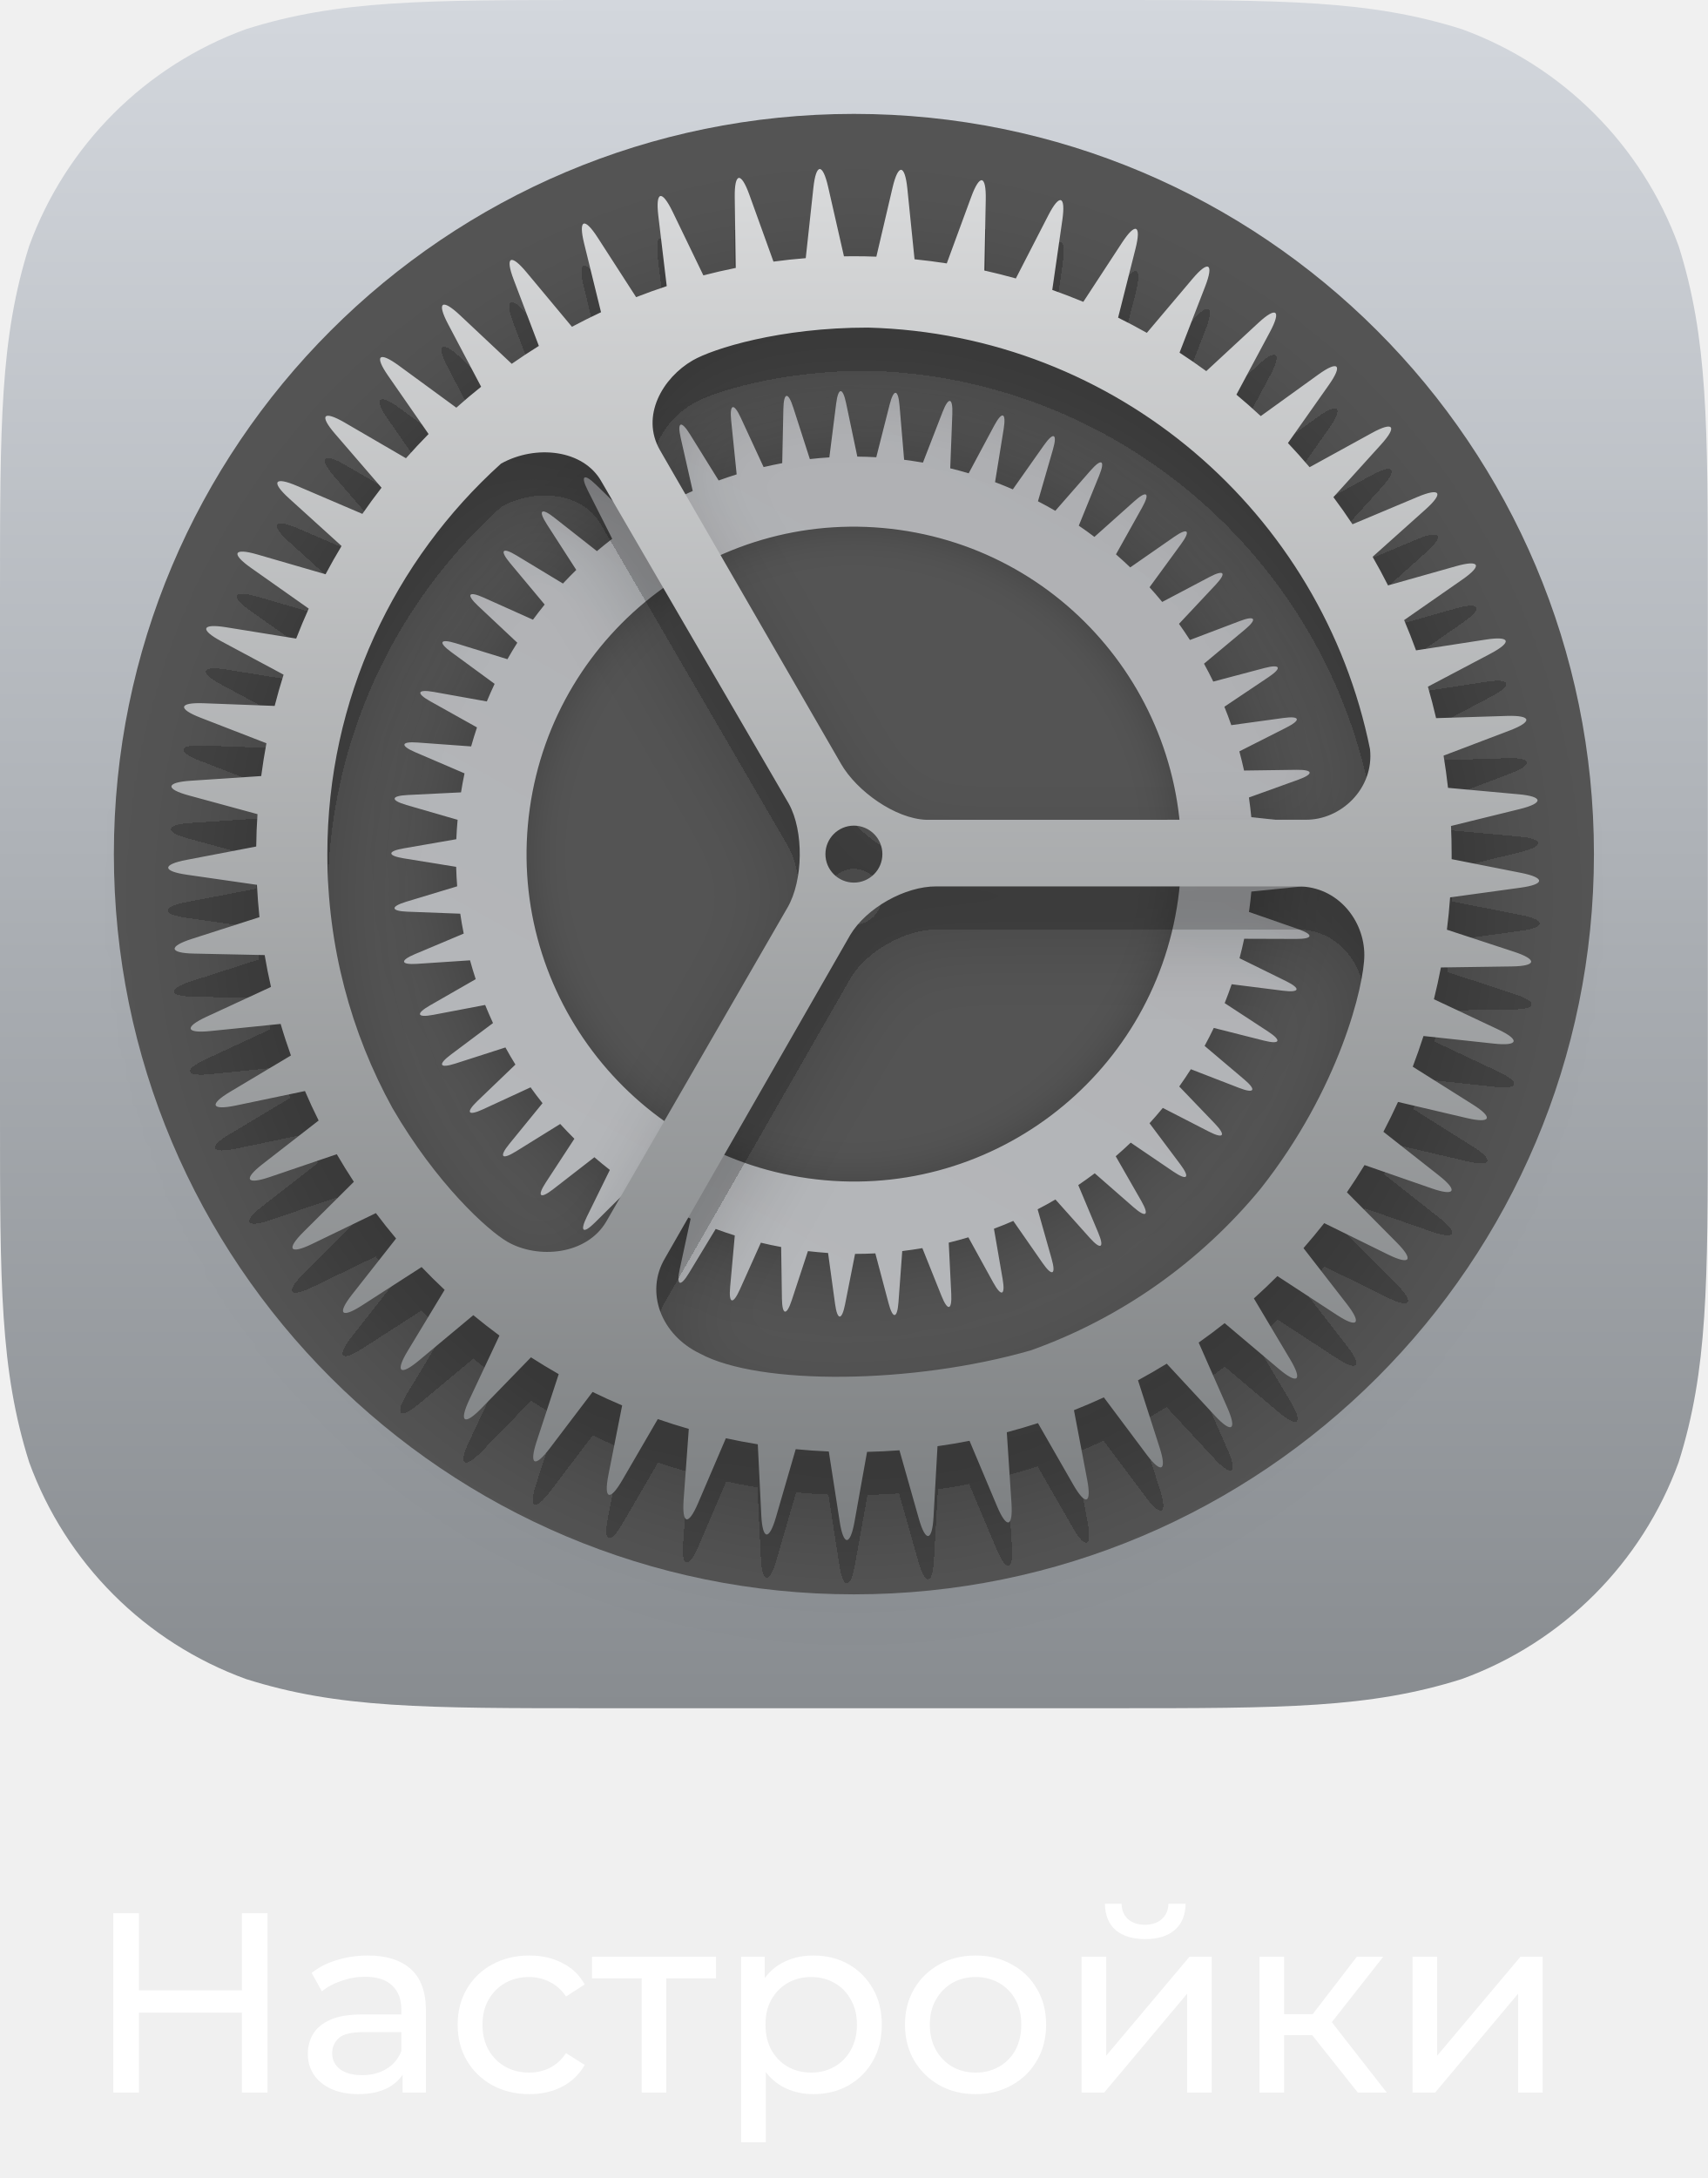
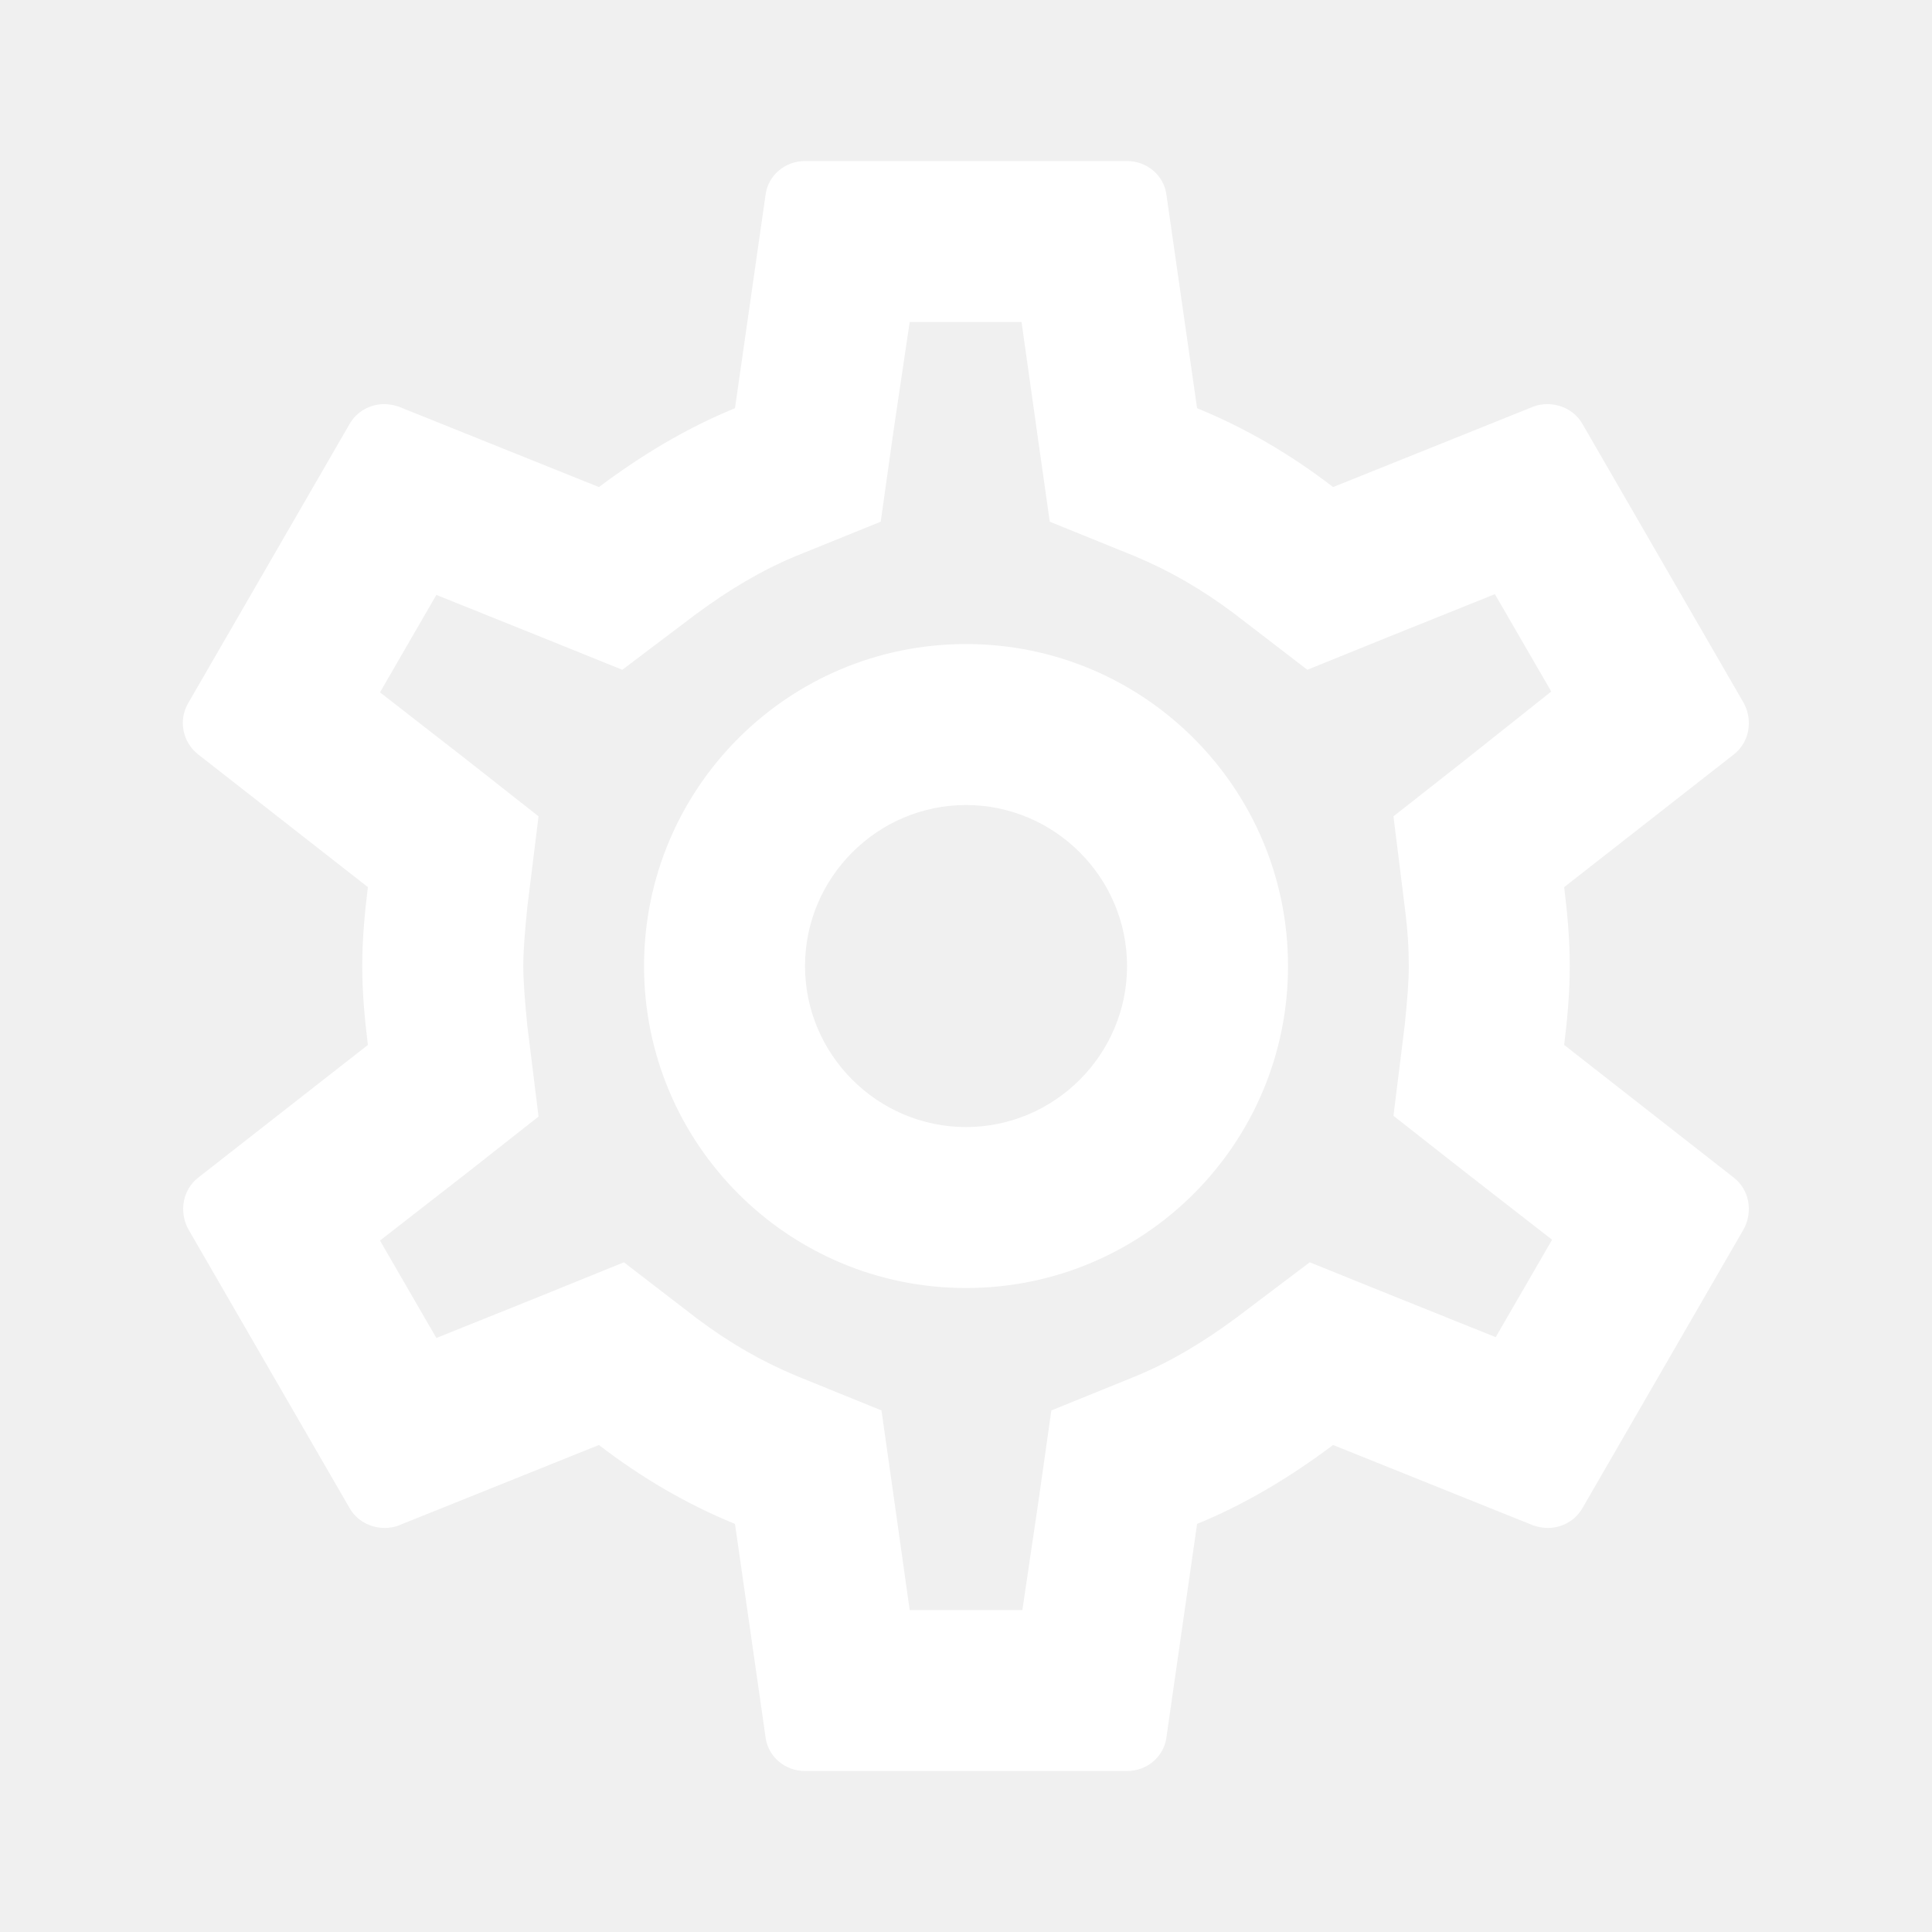
- <svg xmlns="http://www.w3.org/2000/svg" width="40" height="51" viewBox="0 0 40 51" fill="none">
-   <path d="M5.666 44.8H6.266V49H5.666V44.8ZM3.254 49H2.654V44.8H3.254V49ZM5.72 47.128H3.194V46.606H5.72V47.128ZM9.43 49V48.328L9.4 48.202V47.056C9.4 46.812 9.328 46.624 9.184 46.492C9.044 46.356 8.832 46.288 8.548 46.288C8.36 46.288 8.176 46.32 7.996 46.384C7.816 46.444 7.664 46.526 7.54 46.63L7.3 46.198C7.464 46.066 7.66 45.966 7.888 45.898C8.12 45.826 8.362 45.79 8.614 45.79C9.05 45.79 9.386 45.896 9.622 46.108C9.858 46.32 9.976 46.644 9.976 47.08V49H9.43ZM8.386 49.036C8.15 49.036 7.942 48.996 7.762 48.916C7.586 48.836 7.45 48.726 7.354 48.586C7.258 48.442 7.21 48.28 7.21 48.1C7.21 47.928 7.25 47.772 7.33 47.632C7.414 47.492 7.548 47.38 7.732 47.296C7.92 47.212 8.172 47.17 8.488 47.17H9.496V47.584H8.512C8.224 47.584 8.03 47.632 7.93 47.728C7.83 47.824 7.78 47.94 7.78 48.076C7.78 48.232 7.842 48.358 7.966 48.454C8.09 48.546 8.262 48.592 8.482 48.592C8.698 48.592 8.886 48.544 9.046 48.448C9.21 48.352 9.328 48.212 9.4 48.028L9.514 48.424C9.438 48.612 9.304 48.762 9.112 48.874C8.92 48.982 8.678 49.036 8.386 49.036ZM12.399 49.036C12.075 49.036 11.785 48.966 11.529 48.826C11.277 48.686 11.079 48.494 10.935 48.25C10.791 48.006 10.719 47.726 10.719 47.41C10.719 47.094 10.791 46.814 10.935 46.57C11.079 46.326 11.277 46.136 11.529 46C11.785 45.86 12.075 45.79 12.399 45.79C12.687 45.79 12.943 45.848 13.167 45.964C13.395 46.076 13.571 46.244 13.695 46.468L13.257 46.75C13.153 46.594 13.025 46.48 12.873 46.408C12.725 46.332 12.565 46.294 12.393 46.294C12.185 46.294 11.999 46.34 11.835 46.432C11.671 46.524 11.541 46.654 11.445 46.822C11.349 46.986 11.301 47.182 11.301 47.41C11.301 47.638 11.349 47.836 11.445 48.004C11.541 48.172 11.671 48.302 11.835 48.394C11.999 48.486 12.185 48.532 12.393 48.532C12.565 48.532 12.725 48.496 12.873 48.424C13.025 48.348 13.153 48.232 13.257 48.076L13.695 48.352C13.571 48.572 13.395 48.742 13.167 48.862C12.943 48.978 12.687 49.036 12.399 49.036ZM15.03 49V46.174L15.174 46.324H13.866V45.82H16.77V46.324H15.468L15.606 46.174V49H15.03ZM19.045 49.036C18.781 49.036 18.539 48.976 18.319 48.856C18.103 48.732 17.929 48.55 17.797 48.31C17.669 48.07 17.605 47.77 17.605 47.41C17.605 47.05 17.667 46.75 17.791 46.51C17.919 46.27 18.091 46.09 18.307 45.97C18.527 45.85 18.773 45.79 19.045 45.79C19.357 45.79 19.633 45.858 19.873 45.994C20.113 46.13 20.303 46.32 20.443 46.564C20.583 46.804 20.653 47.086 20.653 47.41C20.653 47.734 20.583 48.018 20.443 48.262C20.303 48.506 20.113 48.696 19.873 48.832C19.633 48.968 19.357 49.036 19.045 49.036ZM17.359 50.164V45.82H17.911V46.678L17.875 47.416L17.935 48.154V50.164H17.359ZM18.997 48.532C19.201 48.532 19.383 48.486 19.543 48.394C19.707 48.302 19.835 48.172 19.927 48.004C20.023 47.832 20.071 47.634 20.071 47.41C20.071 47.182 20.023 46.986 19.927 46.822C19.835 46.654 19.707 46.524 19.543 46.432C19.383 46.34 19.201 46.294 18.997 46.294C18.797 46.294 18.615 46.34 18.451 46.432C18.291 46.524 18.163 46.654 18.067 46.822C17.975 46.986 17.929 47.182 17.929 47.41C17.929 47.634 17.975 47.832 18.067 48.004C18.163 48.172 18.291 48.302 18.451 48.394C18.615 48.486 18.797 48.532 18.997 48.532ZM22.852 49.036C22.532 49.036 22.248 48.966 22 48.826C21.752 48.686 21.556 48.494 21.412 48.25C21.268 48.002 21.196 47.722 21.196 47.41C21.196 47.094 21.268 46.814 21.412 46.57C21.556 46.326 21.752 46.136 22 46C22.248 45.86 22.532 45.79 22.852 45.79C23.168 45.79 23.45 45.86 23.698 46C23.95 46.136 24.146 46.326 24.286 46.57C24.43 46.81 24.502 47.09 24.502 47.41C24.502 47.726 24.43 48.006 24.286 48.25C24.146 48.494 23.95 48.686 23.698 48.826C23.45 48.966 23.168 49.036 22.852 49.036ZM22.852 48.532C23.056 48.532 23.238 48.486 23.398 48.394C23.562 48.302 23.69 48.172 23.782 48.004C23.874 47.832 23.92 47.634 23.92 47.41C23.92 47.182 23.874 46.986 23.782 46.822C23.69 46.654 23.562 46.524 23.398 46.432C23.238 46.34 23.056 46.294 22.852 46.294C22.648 46.294 22.466 46.34 22.306 46.432C22.146 46.524 22.018 46.654 21.922 46.822C21.826 46.986 21.778 47.182 21.778 47.41C21.778 47.634 21.826 47.832 21.922 48.004C22.018 48.172 22.146 48.302 22.306 48.394C22.466 48.486 22.648 48.532 22.852 48.532ZM25.333 49V45.82H25.909V48.136L27.859 45.82H28.381V49H27.805V46.684L25.861 49H25.333ZM26.821 45.406C26.529 45.406 26.299 45.336 26.131 45.196C25.967 45.052 25.883 44.846 25.879 44.578H26.269C26.273 44.73 26.323 44.85 26.419 44.938C26.519 45.026 26.651 45.07 26.815 45.07C26.979 45.07 27.111 45.026 27.211 44.938C27.311 44.85 27.363 44.73 27.367 44.578H27.769C27.765 44.846 27.679 45.052 27.511 45.196C27.343 45.336 27.113 45.406 26.821 45.406ZM31.803 49L30.573 47.452L31.047 47.164L32.481 49H31.803ZM29.499 49V45.82H30.075V49H29.499ZM29.901 47.656V47.164H30.951V47.656H29.901ZM31.095 47.476L30.561 47.404L31.779 45.82H32.397L31.095 47.476ZM33.085 49V45.82H33.661V48.136L35.611 45.82H36.133V49H35.557V46.684L33.613 49H33.085Z" fill="white" />
-   <path fill-rule="evenodd" clip-rule="evenodd" d="M26.054 0C30.07 0 32.077 0 34.239 0.683C36.599 1.542 38.458 3.401 39.317 5.761C40 7.922 40 9.93 40 13.946V26.054C40 30.07 40 32.077 39.317 34.239C38.458 36.599 36.599 38.458 34.239 39.316C32.077 40 30.07 40 26.054 40H13.946C9.93 40 7.922 40 5.761 39.316C3.401 38.458 1.542 36.599 0.683 34.239C0 32.077 0 30.07 0 26.054V13.946C0 9.93 0 7.922 0.683 5.761C1.542 3.401 3.401 1.542 5.761 0.683C7.922 0 9.93 0 13.946 0H26.054Z" fill="url(#paint0_linear_13_143)" />
-   <path fill-rule="evenodd" clip-rule="evenodd" d="M20 37.333C29.573 37.333 37.333 29.573 37.333 20C37.333 10.427 29.573 2.667 20 2.667C10.427 2.667 2.667 10.427 2.667 20C2.667 29.573 10.427 37.333 20 37.333Z" fill="#545454" />
-   <g filter="url(#filter0_d_13_143)">
-     <path fill-rule="evenodd" clip-rule="evenodd" d="M21.314 10.784C21.268 10.777 21.222 10.771 21.176 10.766L21.069 9.497C21.036 9.104 20.932 9.098 20.836 9.477L20.524 10.707C20.376 10.698 20.227 10.693 20.08 10.692L19.818 9.444C19.738 9.059 19.633 9.065 19.584 9.453L19.425 10.71C19.272 10.719 19.12 10.733 18.968 10.75L18.579 9.541C18.459 9.166 18.356 9.183 18.348 9.574L18.321 10.845C18.175 10.873 18.029 10.903 17.885 10.937L17.351 9.783C17.186 9.425 17.086 9.455 17.125 9.844L17.254 11.108C17.112 11.153 16.971 11.2 16.832 11.251L16.16 10.169C15.953 9.834 15.857 9.875 15.944 10.257L16.225 11.496C16.089 11.556 15.955 11.62 15.823 11.686L15.024 10.693C14.777 10.386 14.687 10.439 14.819 10.806L15.249 12.001C15.122 12.077 14.996 12.156 14.872 12.237L13.957 11.348C13.674 11.074 13.591 11.137 13.768 11.486L14.339 12.617C14.217 12.71 14.098 12.806 13.981 12.905L12.983 12.121C12.674 11.877 12.598 11.949 12.809 12.277L13.497 13.345C13.391 13.449 13.287 13.555 13.185 13.664L12.1 13.008C11.763 12.803 11.696 12.884 11.946 13.184L12.757 14.156C12.663 14.272 12.571 14.391 12.483 14.511L11.328 13.993C10.968 13.832 10.912 13.919 11.197 14.187L12.116 15.05C12.036 15.177 11.959 15.305 11.885 15.436L10.678 15.063C10.301 14.947 10.256 15.041 10.572 15.271L11.585 16.013C11.521 16.149 11.46 16.286 11.402 16.425L10.159 16.202C9.771 16.133 9.738 16.232 10.079 16.422L11.172 17.033C11.123 17.18 11.077 17.328 11.035 17.478L9.783 17.387C9.39 17.358 9.367 17.46 9.726 17.614L10.88 18.109C10.849 18.256 10.822 18.404 10.798 18.554L9.546 18.616C9.152 18.636 9.142 18.739 9.517 18.849L10.718 19.197C10.704 19.349 10.694 19.5 10.688 19.651L9.456 19.865C9.067 19.932 9.07 20.036 9.456 20.099L10.684 20.298C10.688 20.451 10.696 20.603 10.708 20.754L9.514 21.115C9.137 21.23 9.152 21.333 9.543 21.348L10.78 21.395C10.803 21.552 10.83 21.707 10.861 21.861L9.72 22.341C9.357 22.494 9.383 22.595 9.773 22.569L11.009 22.487C11.05 22.636 11.094 22.783 11.142 22.928L10.07 23.543C9.728 23.739 9.766 23.836 10.15 23.763L11.363 23.532C11.421 23.675 11.483 23.816 11.547 23.956L10.56 24.695C10.245 24.931 10.294 25.023 10.666 24.904L11.838 24.527C11.912 24.663 11.991 24.796 12.072 24.928L11.183 25.781C10.899 26.054 10.959 26.139 11.314 25.975L12.427 25.461C12.517 25.587 12.61 25.711 12.707 25.832L11.93 26.785C11.681 27.091 11.751 27.168 12.084 26.962L13.121 26.319C13.229 26.437 13.34 26.552 13.453 26.665L12.785 27.687C12.57 28.017 12.648 28.086 12.957 27.846L13.922 27.098C14.04 27.2 14.161 27.299 14.284 27.395L13.747 28.488C13.573 28.842 13.659 28.901 13.936 28.626L14.799 27.769C14.929 27.857 15.061 27.941 15.196 28.022L14.797 29.17C14.667 29.542 14.76 29.59 15.002 29.283L15.751 28.331C15.89 28.403 16.032 28.471 16.176 28.536L15.92 29.722C15.837 30.108 15.935 30.144 16.137 29.81L16.763 28.777C16.91 28.831 17.059 28.883 17.21 28.93L17.101 30.138C17.065 30.531 17.167 30.555 17.327 30.199L17.821 29.099C17.978 29.137 18.136 29.171 18.296 29.2L18.314 30.408C18.32 30.802 18.423 30.816 18.545 30.444L18.923 29.296C19.081 29.314 19.238 29.329 19.395 29.34L19.559 30.535C19.613 30.925 19.717 30.926 19.793 30.543L20.027 29.361C20.186 29.361 20.345 29.357 20.502 29.349L20.811 30.514C20.911 30.895 21.015 30.883 21.044 30.493L21.132 29.295C21.29 29.276 21.447 29.253 21.603 29.226L22.051 30.344C22.197 30.71 22.299 30.686 22.28 30.296L22.221 29.098C22.376 29.06 22.529 29.018 22.681 28.973L23.262 30.029C23.452 30.375 23.55 30.338 23.484 29.953L23.28 28.772C23.432 28.715 23.584 28.654 23.733 28.589L24.419 29.575C24.644 29.899 24.738 29.852 24.631 29.476L24.303 28.317C24.444 28.244 24.583 28.168 24.72 28.087L25.523 28.985C25.786 29.279 25.873 29.221 25.721 28.861L25.255 27.75C25.386 27.661 25.514 27.569 25.641 27.474L26.549 28.268C26.846 28.527 26.925 28.46 26.731 28.121L26.132 27.075C26.252 26.972 26.369 26.865 26.483 26.756L27.483 27.435C27.809 27.656 27.88 27.579 27.646 27.266L26.924 26.302C27.031 26.185 27.134 26.066 27.235 25.943L28.312 26.496C28.663 26.676 28.723 26.591 28.453 26.309L27.62 25.441C27.714 25.309 27.804 25.174 27.892 25.037L29.018 25.473C29.385 25.616 29.437 25.525 29.138 25.273L28.214 24.491C28.289 24.353 28.361 24.213 28.429 24.07L29.604 24.367C29.986 24.463 30.026 24.367 29.699 24.153L28.684 23.489C28.742 23.344 28.797 23.196 28.848 23.047L30.054 23.199C30.445 23.248 30.473 23.148 30.123 22.975L29.032 22.438C29.072 22.288 29.108 22.136 29.141 21.982L30.363 21.986C30.758 21.987 30.773 21.884 30.404 21.755L29.253 21.354L29.257 21.325C29.278 21.176 29.296 21.026 29.309 20.877L30.524 20.753C30.917 20.713 30.921 20.609 30.541 20.52L29.346 20.24C29.35 20.084 29.35 19.928 29.346 19.774L30.541 19.502C30.925 19.414 30.917 19.31 30.529 19.268L29.308 19.135C29.293 18.98 29.274 18.827 29.252 18.674L30.409 18.257C30.779 18.123 30.759 18.021 30.368 18.026L29.138 18.043C29.105 17.892 29.068 17.742 29.028 17.594L30.13 17.036C30.482 16.858 30.449 16.759 30.062 16.812L28.839 16.98C28.789 16.835 28.735 16.691 28.677 16.549L29.709 15.857C30.036 15.638 29.992 15.544 29.614 15.643L28.417 15.96C28.348 15.818 28.276 15.678 28.2 15.541L29.154 14.745C29.457 14.493 29.402 14.404 29.037 14.543L27.87 14.986C27.788 14.858 27.703 14.732 27.614 14.608L28.468 13.698C28.738 13.411 28.673 13.329 28.328 13.511L27.221 14.095C27.125 13.978 27.026 13.863 26.924 13.751L27.663 12.739C27.896 12.421 27.822 12.348 27.501 12.571L26.472 13.286C26.363 13.182 26.252 13.08 26.138 12.981L26.751 11.883C26.943 11.539 26.86 11.475 26.569 11.736L25.633 12.572C25.514 12.481 25.391 12.393 25.267 12.309L25.743 11.14C25.892 10.775 25.802 10.722 25.544 11.016L24.717 11.961C24.584 11.883 24.448 11.809 24.311 11.738L24.661 10.528C24.771 10.15 24.676 10.106 24.451 10.425L23.722 11.459C23.585 11.399 23.447 11.343 23.306 11.29L23.508 10.043C23.57 9.654 23.471 9.622 23.286 9.966L22.688 11.083C22.546 11.04 22.402 11.001 22.256 10.966L22.305 9.697C22.32 9.303 22.217 9.284 22.076 9.649L21.617 10.832C21.516 10.814 21.415 10.798 21.314 10.784ZM27.592 21.067C27.003 25.26 23.126 28.181 18.933 27.592C14.74 27.003 11.819 23.126 12.408 18.933C12.997 14.74 16.874 11.819 21.067 12.408C25.26 12.997 28.181 16.874 27.592 21.067Z" fill="url(#paint1_linear_13_143)" />
-   </g>
-   <g filter="url(#filter1_dd_13_143)">
-     <path fill-rule="evenodd" clip-rule="evenodd" d="M19.767 6.002C19.844 6.001 19.922 6 20 6C20.176 6 20.352 6.003 20.526 6.01L20.905 4.394C21.038 3.83 21.192 3.837 21.252 4.418L21.42 6.071C21.674 6.097 21.925 6.129 22.175 6.168L22.748 4.61C22.948 4.067 23.1 4.093 23.088 4.676L23.055 6.334C23.303 6.39 23.549 6.452 23.793 6.52L24.552 5.044C24.816 4.529 24.965 4.573 24.882 5.151L24.646 6.789C24.892 6.876 25.134 6.969 25.373 7.068L26.278 5.685C26.595 5.2 26.738 5.26 26.595 5.826L26.188 7.438C26.416 7.551 26.64 7.669 26.861 7.794L27.93 6.529C28.303 6.087 28.438 6.163 28.227 6.708L27.627 8.258C27.839 8.396 28.048 8.54 28.253 8.69L29.47 7.563C29.895 7.169 30.019 7.261 29.743 7.776L28.959 9.241C29.153 9.403 29.344 9.571 29.529 9.743L30.877 8.771C31.346 8.433 31.459 8.539 31.122 9.017L30.166 10.374C30.34 10.558 30.509 10.747 30.673 10.94L32.131 10.139C32.638 9.86 32.736 9.979 32.344 10.412L31.231 11.641C31.386 11.848 31.535 12.06 31.678 12.276L33.204 11.635C33.738 11.411 33.823 11.54 33.388 11.929L32.149 13.038C32.275 13.258 32.396 13.481 32.51 13.708L34.103 13.258C34.66 13.1 34.729 13.239 34.249 13.572L32.887 14.52C32.986 14.753 33.079 14.989 33.166 15.229L34.803 14.976C35.375 14.887 35.426 15.033 34.91 15.306L33.444 16.079C33.514 16.322 33.579 16.568 33.636 16.816L35.294 16.764C35.873 16.746 35.906 16.897 35.36 17.105L33.811 17.694C33.852 17.943 33.887 18.195 33.915 18.448L35.57 18.599C36.147 18.651 36.162 18.805 35.595 18.945L33.985 19.341C33.995 19.559 34 19.779 34 20C34 20.039 34 20.078 34 20.118L35.625 20.439C36.193 20.552 36.191 20.707 35.613 20.786L33.964 21.013C33.946 21.267 33.921 21.52 33.889 21.77L35.463 22.287C36.013 22.468 35.993 22.622 35.409 22.63L33.749 22.654C33.701 22.904 33.646 23.152 33.585 23.398L33.585 23.398L35.084 24.103C35.608 24.35 35.569 24.5 34.989 24.437L33.341 24.259C33.263 24.501 33.179 24.741 33.089 24.978L34.492 25.861C34.983 26.17 34.925 26.314 34.357 26.181L32.744 25.803C32.636 26.04 32.522 26.273 32.402 26.502L33.7 27.524C34.156 27.882 34.084 28.019 33.532 27.827L31.96 27.281C31.828 27.497 31.69 27.71 31.547 27.919L32.713 29.094C33.121 29.505 33.033 29.633 32.509 29.375L31.016 28.641C30.859 28.84 30.697 29.035 30.53 29.226L31.547 30.537C31.902 30.994 31.799 31.11 31.311 30.79L29.919 29.881C29.74 30.06 29.556 30.235 29.368 30.404L30.218 31.831C30.515 32.328 30.399 32.431 29.952 32.054L28.683 30.983C28.485 31.14 28.282 31.292 28.075 31.438L28.745 32.959C28.979 33.488 28.851 33.576 28.454 33.148L27.327 31.932C27.107 32.067 26.882 32.197 26.654 32.321L27.16 33.895C27.337 34.446 27.2 34.52 26.85 34.052L25.854 32.721C25.623 32.827 25.39 32.927 25.154 33.021L25.463 34.646C25.572 35.215 25.428 35.271 25.137 34.764L24.311 33.324C24.071 33.401 23.827 33.473 23.581 33.538L23.69 35.191C23.729 35.769 23.579 35.807 23.352 35.269L22.708 33.738H22.708C22.46 33.787 22.21 33.829 21.958 33.864L21.865 35.522C21.833 36.1 21.679 36.12 21.52 35.558L21.067 33.96C20.816 33.979 20.563 33.991 20.308 33.997L20.014 35.634C19.911 36.204 19.756 36.205 19.667 35.628L19.412 33.988C19.152 33.977 18.893 33.959 18.637 33.934L18.175 35.525C18.014 36.081 17.86 36.066 17.831 35.483L17.749 33.82C17.497 33.779 17.248 33.732 17.001 33.678L16.349 35.2C16.121 35.732 15.97 35.699 16.012 35.116L16.133 33.459C15.888 33.389 15.646 33.312 15.407 33.229L14.574 34.661C14.283 35.162 14.137 35.11 14.25 34.537L14.572 32.909C14.337 32.81 14.106 32.705 13.879 32.594L12.875 33.916C12.525 34.377 12.387 34.308 12.569 33.753L13.086 32.177C12.866 32.051 12.649 31.92 12.436 31.783L12.436 31.783L11.277 32.975C10.873 33.39 10.744 33.304 10.992 32.776L11.698 31.274C11.49 31.12 11.286 30.961 11.086 30.796L9.813 31.857C9.368 32.228 9.249 32.129 9.551 31.63L10.414 30.203C10.229 30.03 10.05 29.852 9.875 29.669L8.48 30.567C7.993 30.881 7.887 30.769 8.248 30.31L9.277 29.001C9.114 28.807 8.956 28.609 8.804 28.406L7.309 29.129C6.787 29.381 6.695 29.257 7.11 28.845L8.288 27.673C8.149 27.462 8.016 27.246 7.888 27.027L6.316 27.562C5.768 27.748 5.692 27.614 6.153 27.256L7.463 26.238C7.35 26.012 7.243 25.782 7.143 25.548L5.516 25.888C4.949 26.006 4.89 25.863 5.392 25.564L6.814 24.715C6.727 24.472 6.646 24.226 6.573 23.976L4.927 24.143C4.35 24.202 4.307 24.054 4.837 23.808L6.347 23.11C6.291 22.863 6.241 22.615 6.199 22.364L4.541 22.329C3.962 22.317 3.937 22.164 4.493 21.985L6.077 21.476H6.077C6.051 21.226 6.031 20.973 6.018 20.719L4.373 20.482C3.8 20.399 3.794 20.244 4.367 20.135L6.001 19.822C6.004 19.568 6.014 19.315 6.031 19.064L4.426 18.627C3.867 18.476 3.879 18.321 4.462 18.282L6.118 18.172C6.152 17.913 6.193 17.658 6.24 17.404L6.24 17.404L4.698 16.806C4.158 16.597 4.186 16.445 4.77 16.467L6.433 16.53C6.496 16.283 6.566 16.039 6.642 15.798L5.183 15.016C4.673 14.742 4.72 14.595 5.296 14.688L6.937 14.953C7.029 14.716 7.127 14.482 7.231 14.251L5.877 13.296C5.404 12.962 5.468 12.821 6.029 12.984L7.625 13.447C7.744 13.223 7.869 13.002 8 12.785L6.77 11.67C6.341 11.281 6.422 11.149 6.959 11.379L8.487 12.033C8.631 11.824 8.781 11.62 8.936 11.42L8.936 11.42L7.85 10.161C7.471 9.723 7.568 9.602 8.073 9.895L9.508 10.73C9.68 10.536 9.857 10.347 10.038 10.163L9.093 8.802C8.762 8.327 8.871 8.217 9.342 8.561L10.688 9.546C10.877 9.377 11.071 9.214 11.269 9.056L10.495 7.589C10.225 7.077 10.347 6.98 10.773 7.38L11.986 8.519C12.194 8.374 12.405 8.234 12.621 8.1L12.032 6.55C11.826 6.009 11.959 5.928 12.332 6.376L13.396 7.652L13.396 7.652C13.62 7.533 13.846 7.419 14.077 7.311L13.681 5.7C13.543 5.138 13.684 5.074 14 5.565L14.899 6.958C15.135 6.866 15.374 6.78 15.616 6.7L15.419 5.052C15.351 4.477 15.498 4.431 15.753 4.956L16.474 6.448C16.724 6.383 16.977 6.325 17.232 6.274L17.209 4.62C17.201 4.041 17.353 4.01 17.551 4.559L18.116 6.126C18.366 6.092 18.618 6.065 18.872 6.045L19.051 4.397C19.113 3.821 19.267 3.809 19.397 4.379L19.767 6.002ZM21.7 19.197C20.965 19.172 20.061 18.52 19.697 17.884L15.456 10.538C14.999 9.739 15.522 8.844 16.226 8.438C16.697 8.166 18.26 7.669 20.331 7.671C26.153 7.824 30.97 12.012 32.088 17.542C32.189 18.467 31.403 19.208 30.572 19.195L21.7 19.197ZM14.088 11.278L18.474 18.818C18.832 19.46 18.813 20.62 18.444 21.253L14.203 28.599C13.739 29.395 12.589 29.484 11.886 29.078C11.418 28.808 10.22 27.716 9.191 25.945C8.22 24.182 7.667 22.155 7.667 20C7.667 16.364 9.232 13.114 11.735 10.856C12.544 10.405 13.667 10.523 14.088 11.278ZM31.955 22.363C31.955 21.551 31.332 20.759 30.411 20.756H21.929C21.196 20.753 20.291 21.262 19.914 21.893L15.576 29.461C15.103 30.254 15.48 31.259 16.399 31.697C17.784 32.446 21.381 32.417 24.147 31.619C26.27 30.861 28.124 29.538 29.528 27.832C31.379 25.488 31.955 23.06 31.955 22.363ZM20 20.667C20.368 20.667 20.667 20.368 20.667 20C20.667 19.632 20.368 19.333 20 19.333C19.632 19.333 19.333 19.632 19.333 20C19.333 20.368 19.632 20.667 20 20.667Z" fill="url(#paint2_linear_13_143)" />
+ <svg xmlns="http://www.w3.org/2000/svg" width="28" height="28" viewBox="0 0 28 28" fill="none">
+   <g clip-path="url(#clip0_564_334)">
+     <path d="M22.669 15.144C22.715 14.771 22.75 14.397 22.75 14.001C22.75 13.604 22.715 13.231 22.669 12.857L25.13 10.932C25.352 10.757 25.41 10.442 25.27 10.186L22.937 6.149C22.832 5.962 22.634 5.857 22.424 5.857C22.354 5.857 22.284 5.869 22.225 5.892L19.32 7.059C18.714 6.592 18.06 6.207 17.349 5.916L16.905 2.824C16.87 2.544 16.625 2.334 16.334 2.334H11.667C11.375 2.334 11.13 2.544 11.095 2.824L10.652 5.916C9.94 6.207 9.287 6.604 8.68 7.059L5.775 5.892C5.705 5.869 5.635 5.857 5.565 5.857C5.367 5.857 5.169 5.962 5.064 6.149L2.73 10.186C2.579 10.442 2.649 10.757 2.87 10.932L5.332 12.857C5.285 13.231 5.25 13.616 5.25 14.001C5.25 14.386 5.285 14.771 5.332 15.144L2.87 17.069C2.649 17.244 2.59 17.559 2.73 17.816L5.064 21.852C5.169 22.039 5.367 22.144 5.577 22.144C5.647 22.144 5.717 22.132 5.775 22.109L8.68 20.942C9.287 21.409 9.94 21.794 10.652 22.086L11.095 25.177C11.13 25.457 11.375 25.667 11.667 25.667H16.334C16.625 25.667 16.87 25.457 16.905 25.177L17.349 22.086C18.06 21.794 18.714 21.397 19.32 20.942L22.225 22.109C22.295 22.132 22.365 22.144 22.435 22.144C22.634 22.144 22.832 22.039 22.937 21.852L25.27 17.816C25.41 17.559 25.352 17.244 25.13 17.069L22.669 15.144V15.144ZM20.359 13.149C20.405 13.511 20.417 13.756 20.417 14.001C20.417 14.246 20.394 14.502 20.359 14.852L20.195 16.171L21.234 16.987L22.494 17.967L21.677 19.379L20.195 18.784L18.982 18.294L17.932 19.087C17.43 19.461 16.952 19.741 16.474 19.939L15.237 20.441L15.05 21.759L14.817 23.334H13.184L12.962 21.759L12.775 20.441L11.539 19.939C11.037 19.729 10.57 19.461 10.104 19.111L9.042 18.294L7.805 18.796L6.324 19.391L5.507 17.979L6.767 16.999L7.805 16.182L7.642 14.864C7.607 14.502 7.584 14.234 7.584 14.001C7.584 13.767 7.607 13.499 7.642 13.149L7.805 11.831L6.767 11.014L5.507 10.034L6.324 8.622L7.805 9.217L9.019 9.707L10.069 8.914C10.57 8.541 11.049 8.261 11.527 8.062L12.764 7.561L12.95 6.242L13.184 4.667H14.805L15.027 6.242L15.214 7.561L16.45 8.062C16.952 8.272 17.419 8.541 17.885 8.891L18.947 9.707L20.184 9.206L21.665 8.611L22.482 10.022L21.234 11.014L20.195 11.831L20.359 13.149ZM14 9.334C11.422 9.334 9.334 11.422 9.334 14.001C9.334 16.579 11.422 18.667 14 18.667C16.579 18.667 18.667 16.579 18.667 14.001C18.667 11.422 16.579 9.334 14 9.334ZM14 16.334C12.717 16.334 11.667 15.284 11.667 14.001C11.667 12.717 12.717 11.667 14 11.667C15.284 11.667 16.334 12.717 16.334 14.001C16.334 15.284 15.284 16.334 14 16.334Z" fill="white" />
  </g>
  <defs>
-     <filter id="filter0_d_13_143" x="8.165" y="8.158" width="23.659" height="23.671" filterUnits="userSpaceOnUse" color-interpolation-filters="sRGB">
-       <feFlood flood-opacity="0" result="BackgroundImageFix" />
-       <feColorMatrix in="SourceAlpha" type="matrix" values="0 0 0 0 0 0 0 0 0 0 0 0 0 0 0 0 0 0 127 0" result="hardAlpha" />
-       <feOffset />
-       <feGaussianBlur stdDeviation="0.5" />
-       <feColorMatrix type="matrix" values="0 0 0 0 0 0 0 0 0 0 0 0 0 0 0 0 0 0 0.2 0" />
-       <feBlend mode="normal" in2="BackgroundImageFix" result="effect1_dropShadow_13_143" />
-       <feBlend mode="normal" in="SourceGraphic" in2="effect1_dropShadow_13_143" result="shape" />
-     </filter>
-     <filter id="filter1_dd_13_143" x="1.94" y="2.958" width="36.108" height="36.103" filterUnits="userSpaceOnUse" color-interpolation-filters="sRGB">
-       <feFlood flood-opacity="0" result="BackgroundImageFix" />
-       <feColorMatrix in="SourceAlpha" type="matrix" values="0 0 0 0 0 0 0 0 0 0 0 0 0 0 0 0 0 0 127 0" result="hardAlpha" />
-       <feOffset dy="1" />
-       <feGaussianBlur stdDeviation="1" />
-       <feColorMatrix type="matrix" values="0 0 0 0 0 0 0 0 0 0 0 0 0 0 0 0 0 0 0.2 0" />
-       <feBlend mode="normal" in2="BackgroundImageFix" result="effect1_dropShadow_13_143" />
-       <feColorMatrix in="SourceAlpha" type="matrix" values="0 0 0 0 0 0 0 0 0 0 0 0 0 0 0 0 0 0 127 0" result="hardAlpha" />
-       <feOffset dy="1" />
-       <feColorMatrix type="matrix" values="0 0 0 0 0 0 0 0 0 0 0 0 0 0 0 0 0 0 0.2 0" />
-       <feBlend mode="normal" in2="effect1_dropShadow_13_143" result="effect2_dropShadow_13_143" />
-       <feBlend mode="normal" in="SourceGraphic" in2="effect2_dropShadow_13_143" result="shape" />
-     </filter>
-     <linearGradient id="paint0_linear_13_143" x1="0" y1="0" x2="0" y2="40" gradientUnits="userSpaceOnUse">
-       <stop stop-color="#D3D7DD" />
-       <stop offset="1" stop-color="#888C90" />
-     </linearGradient>
-     <linearGradient id="paint1_linear_13_143" x1="15.892" y1="5.665" x2="5.943" y2="23.417" gradientUnits="userSpaceOnUse">
-       <stop stop-color="#AFB0B3" />
-       <stop offset="1" stop-color="#B5B7BA" />
-     </linearGradient>
-     <linearGradient id="paint2_linear_13_143" x1="3.94" y1="3.958" x2="3.94" y2="36.061" gradientUnits="userSpaceOnUse">
-       <stop stop-color="#D9DADB" />
-       <stop offset="1" stop-color="#7D8082" />
-     </linearGradient>
+     <clipPath id="clip0_564_334">
+       <rect width="28" height="28" fill="white" />
+     </clipPath>
  </defs>
</svg>
